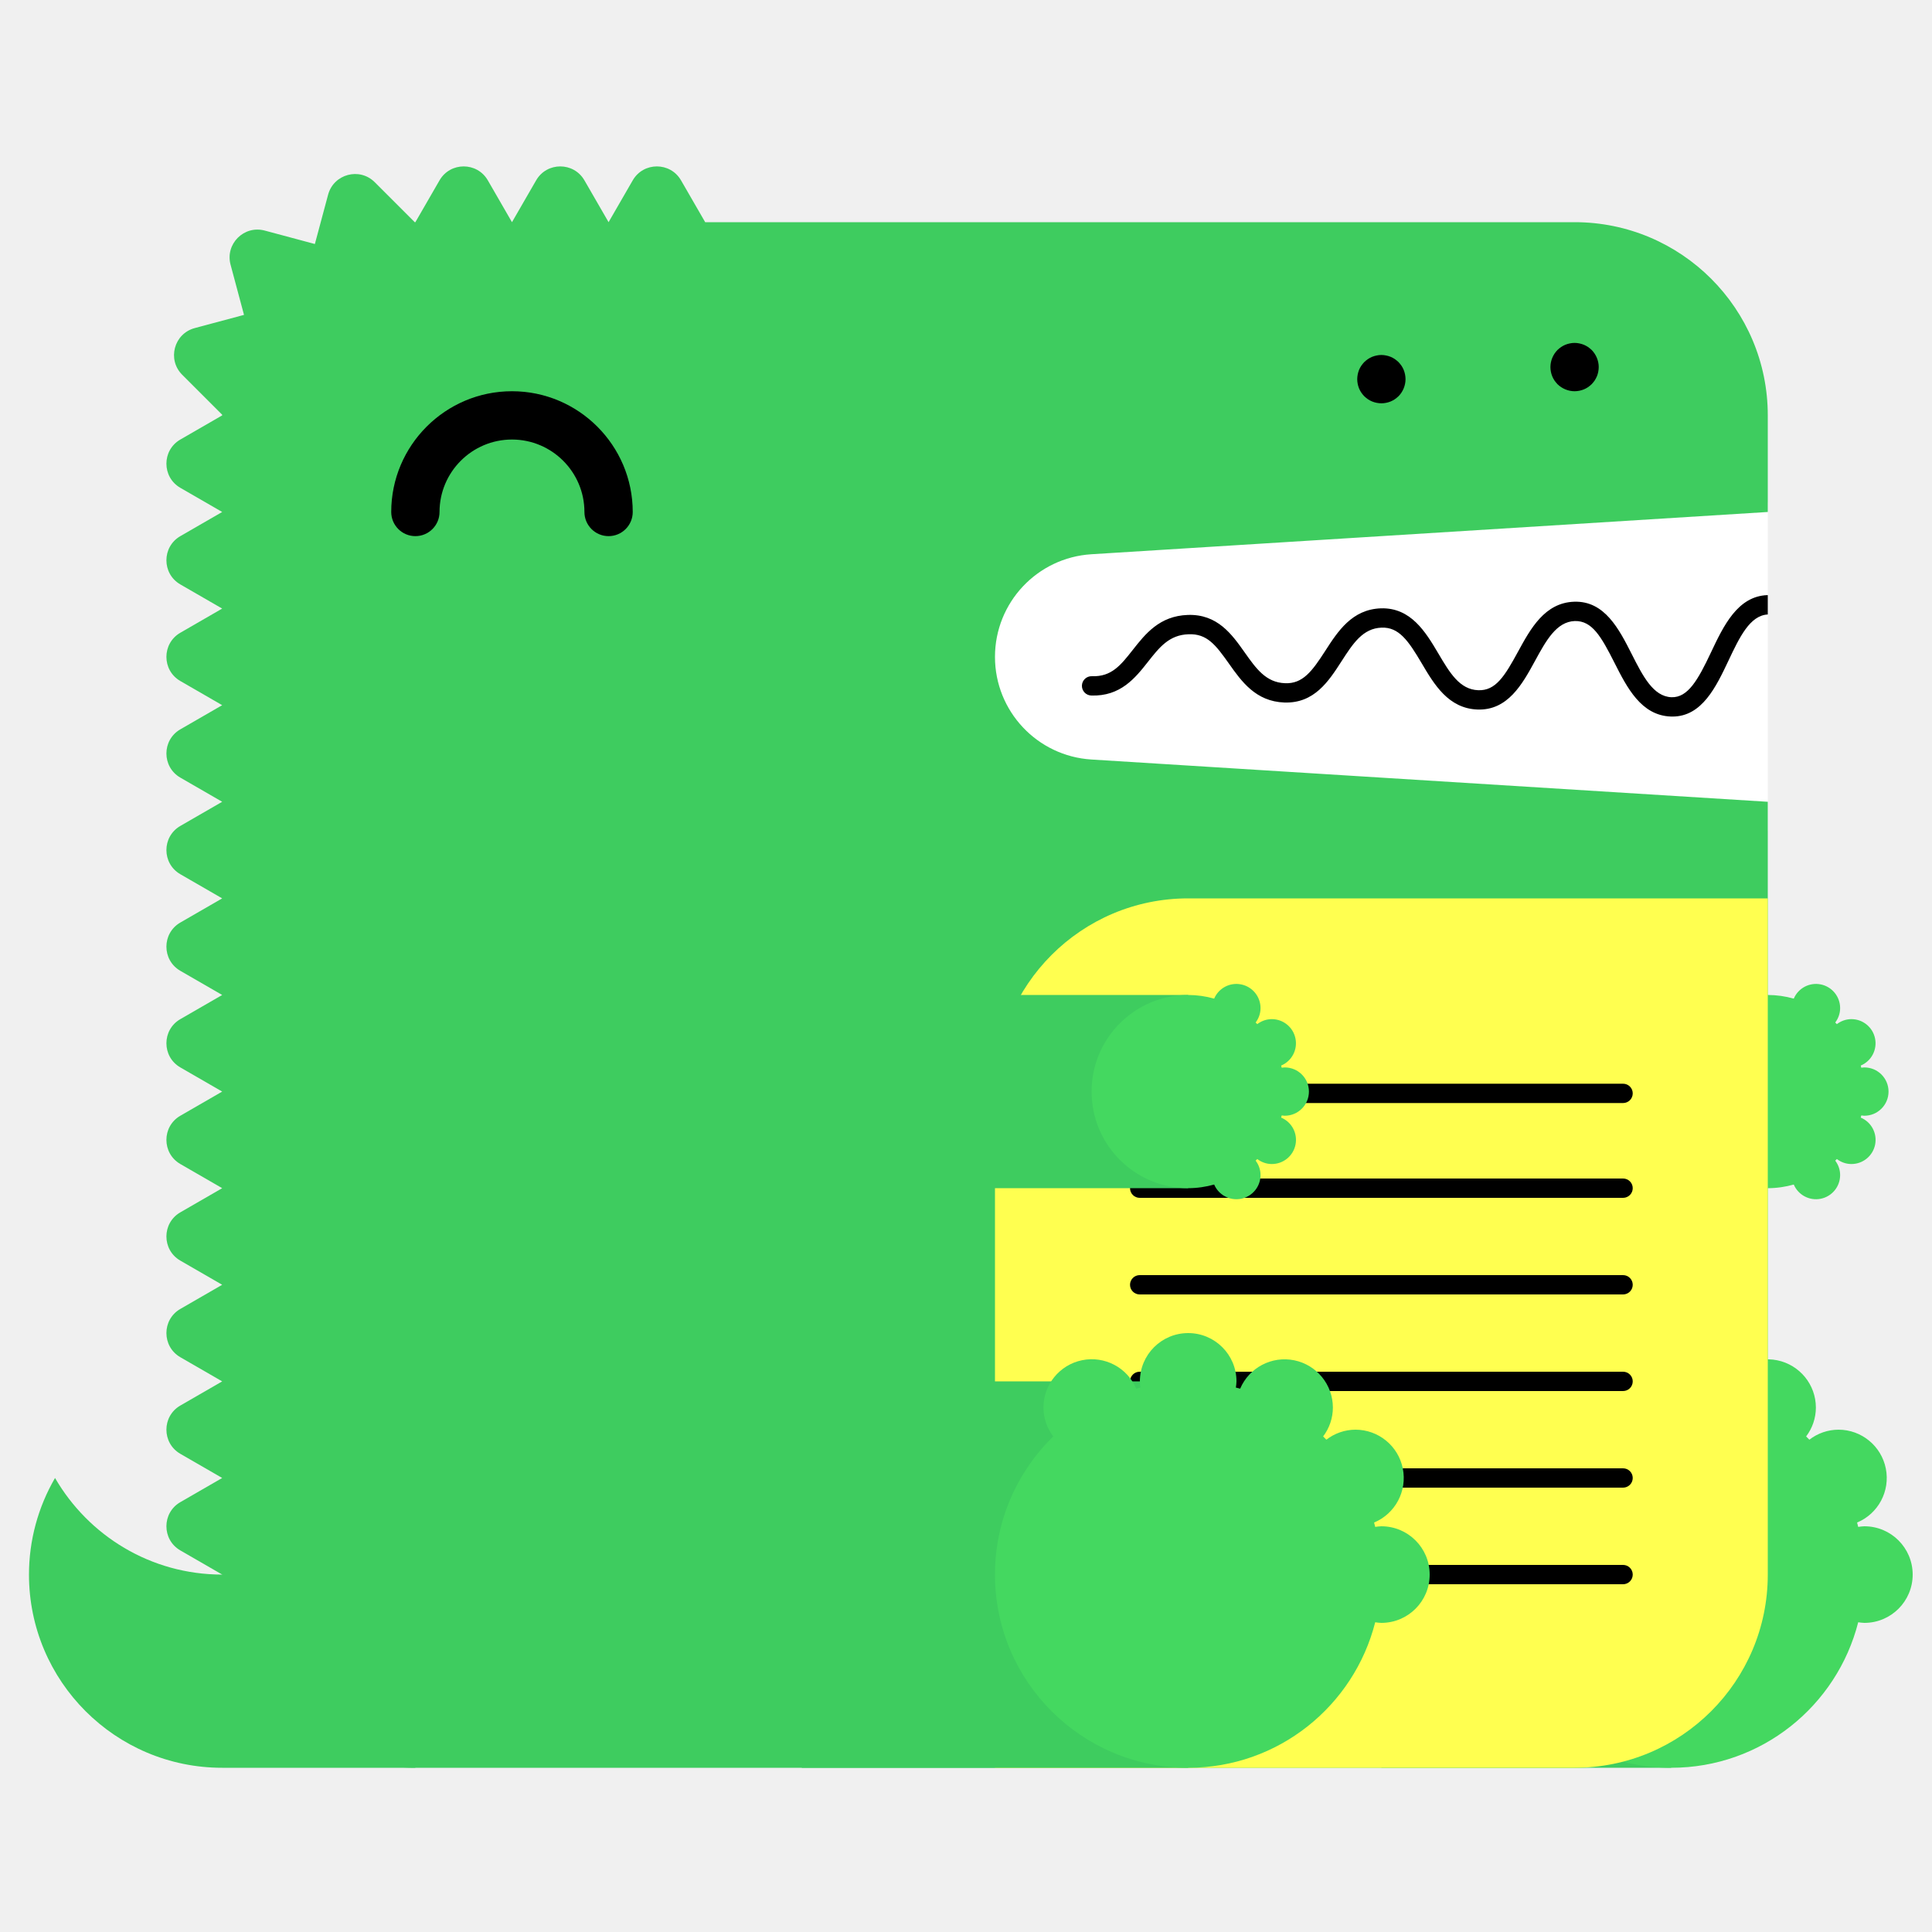
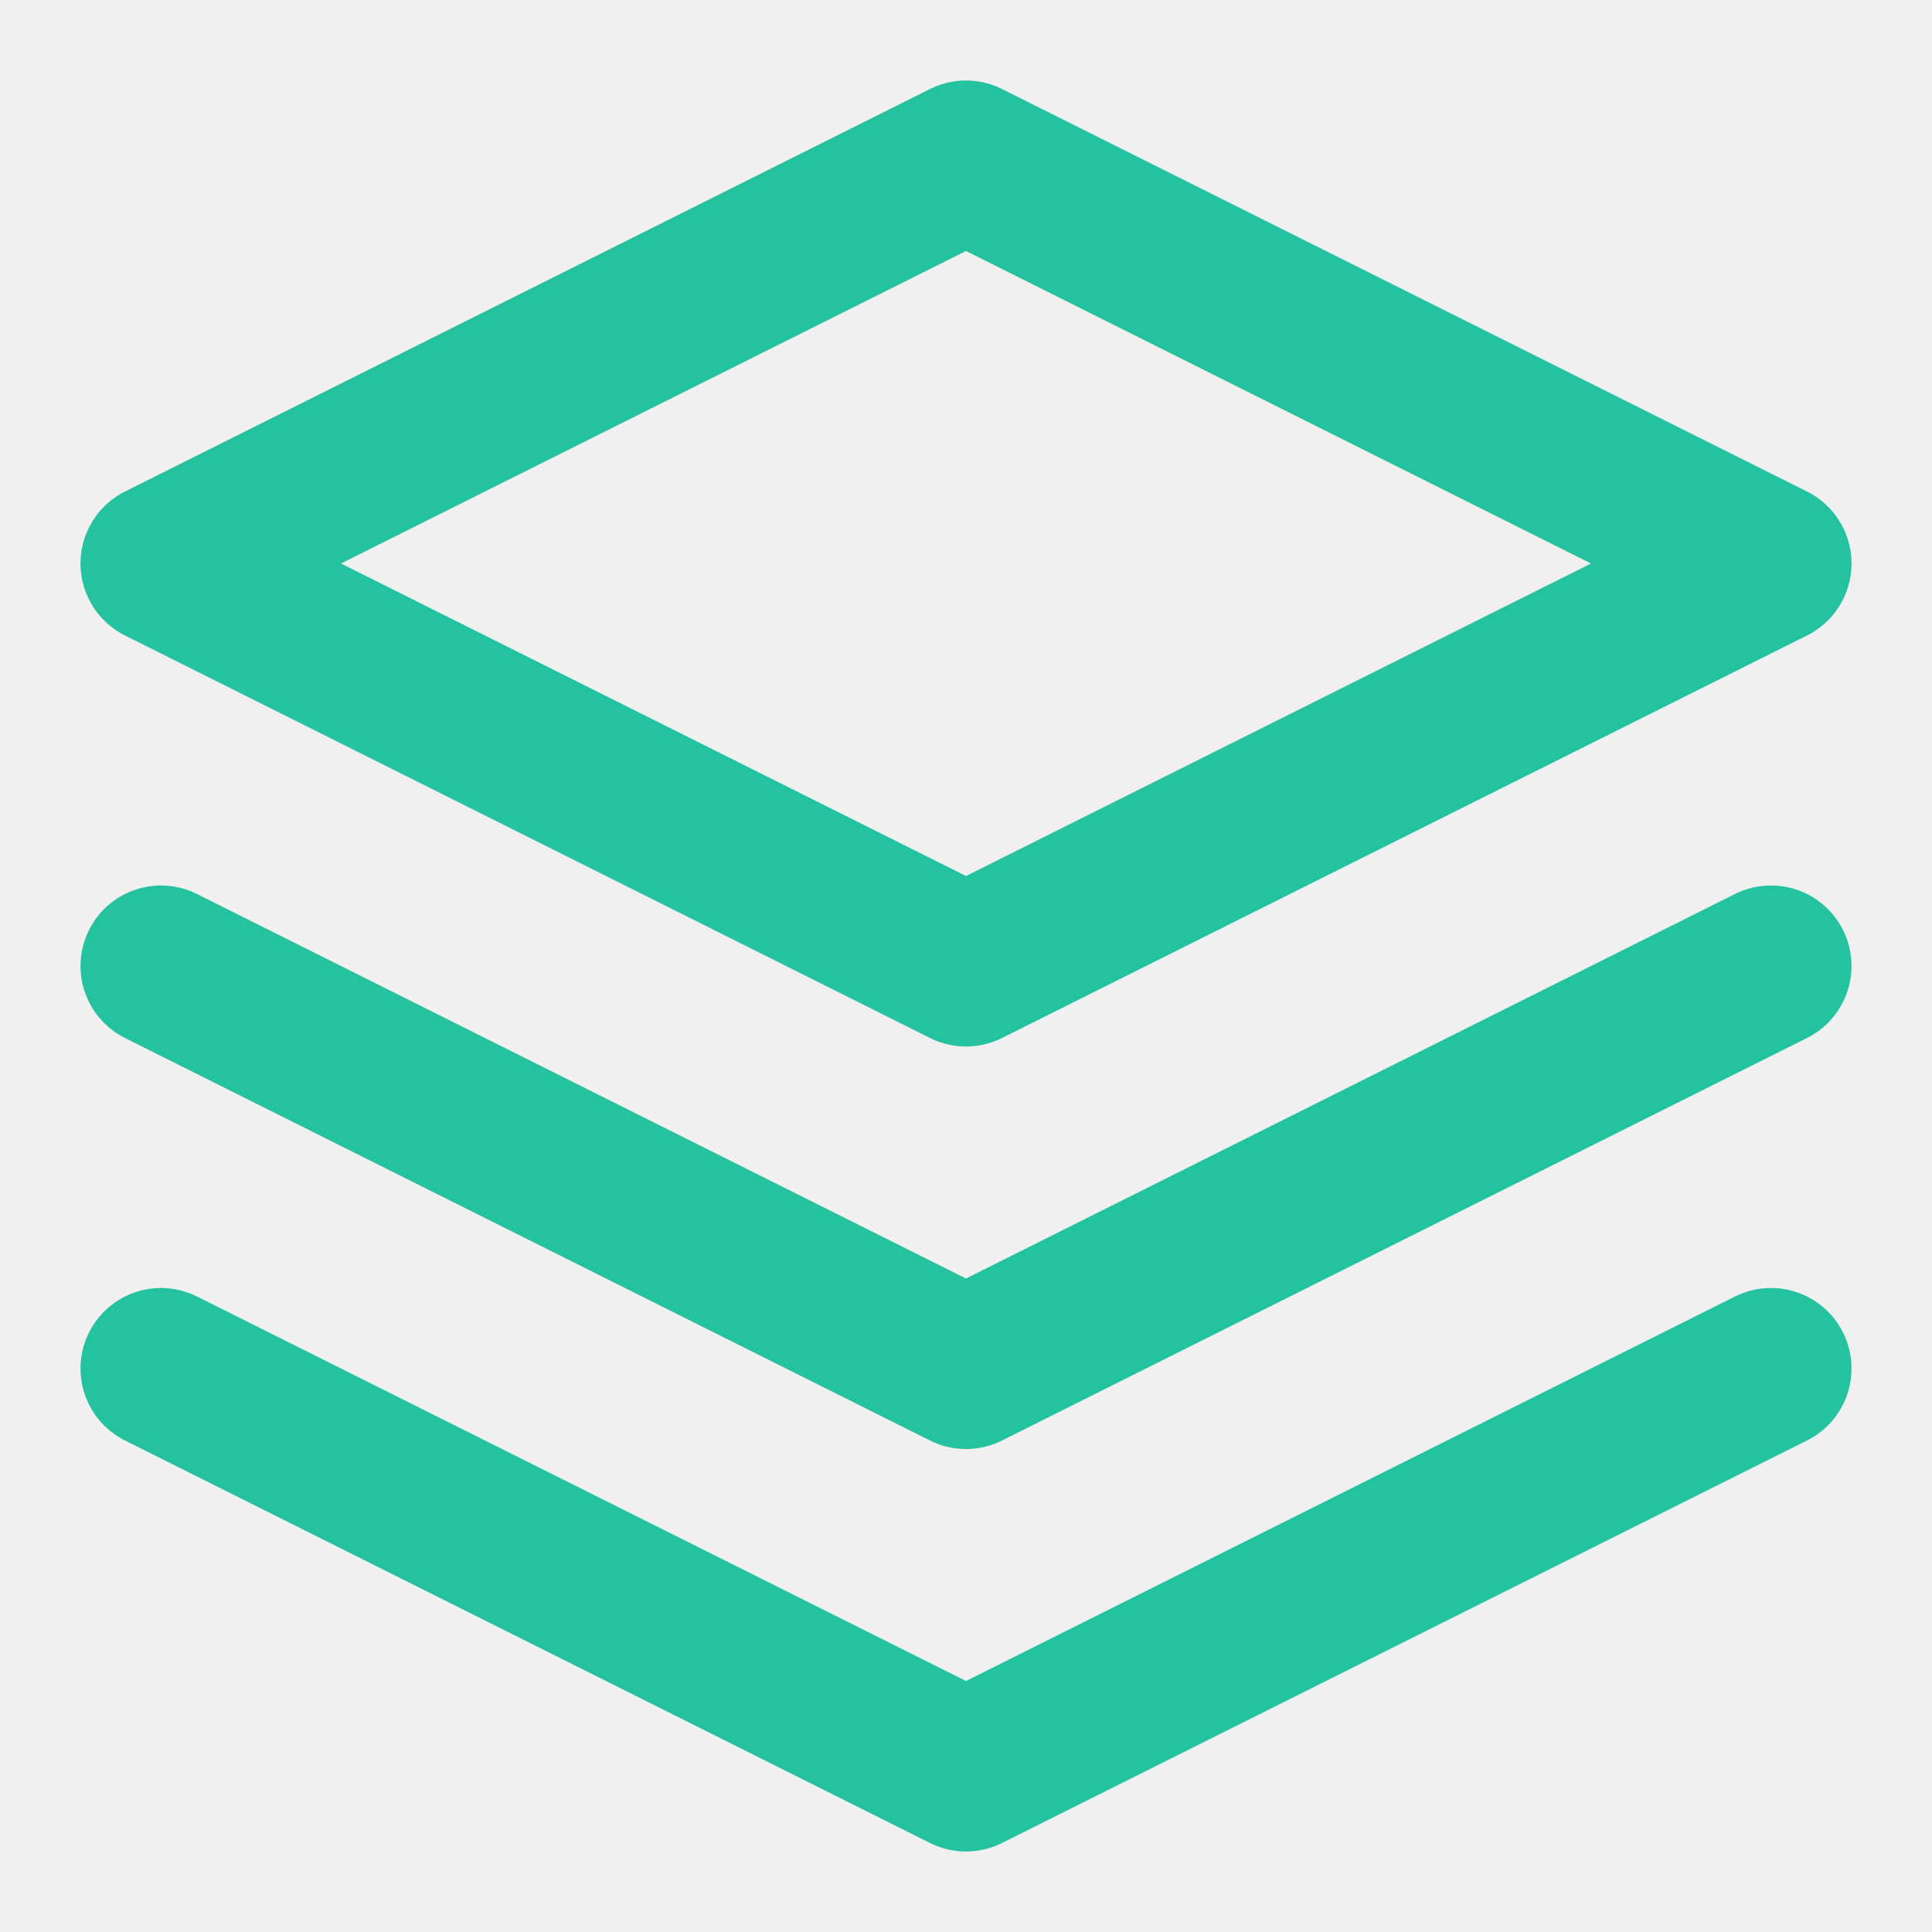
- <svg xmlns="http://www.w3.org/2000/svg" width="200" height="200" viewBox="0 0 200 200">
-   <g fill="none" fill-rule="evenodd">
-     <path fill="#FFF" d="M99 52h84v34H99z" />
-     <path d="M23 163c-7.398 0-13.843-4.027-17.303-10A19.886 19.886 0 0 0 3 163c0 11.046 8.954 20 20 20h20v-20H23z" fill="#3ECC5F" />
-     <path d="M112.98 57.376L183 53V43c0-11.046-8.954-20-20-20H73l-2.5-4.33c-1.112-1.925-3.889-1.925-5 0L63 23l-2.5-4.33c-1.111-1.925-3.889-1.925-5 0L53 23l-2.5-4.33c-1.111-1.925-3.889-1.925-5 0L43 23c-.022 0-.042.003-.065.003l-4.142-4.141c-1.57-1.571-4.252-.853-4.828 1.294l-1.369 5.104-5.192-1.392c-2.148-.575-4.111 1.389-3.535 3.536l1.39 5.193-5.102 1.367c-2.148.576-2.867 3.259-1.296 4.83l4.142 4.142c0 .021-.003.042-.003.064l-4.33 2.5c-1.925 1.111-1.925 3.889 0 5L23 53l-4.33 2.5c-1.925 1.111-1.925 3.889 0 5L23 63l-4.33 2.5c-1.925 1.111-1.925 3.889 0 5L23 73l-4.33 2.5c-1.925 1.111-1.925 3.889 0 5L23 83l-4.33 2.5c-1.925 1.111-1.925 3.889 0 5L23 93l-4.33 2.5c-1.925 1.111-1.925 3.889 0 5L23 103l-4.33 2.5c-1.925 1.111-1.925 3.889 0 5L23 113l-4.33 2.5c-1.925 1.111-1.925 3.889 0 5L23 123l-4.33 2.5c-1.925 1.111-1.925 3.889 0 5L23 133l-4.33 2.5c-1.925 1.111-1.925 3.889 0 5L23 143l-4.33 2.5c-1.925 1.111-1.925 3.889 0 5L23 153l-4.33 2.5c-1.925 1.111-1.925 3.889 0 5L23 163c0 11.046 8.954 20 20 20h120c11.046 0 20-8.954 20-20V83l-70.02-4.376A10.645 10.645 0 0 1 103 68c0-5.621 4.37-10.273 9.98-10.624" fill="#3ECC5F" />
-     <path fill="#3ECC5F" d="M143 183h30v-40h-30z" />
-     <path d="M193 158c-.219 0-.428.037-.639.064-.038-.15-.074-.301-.116-.451A5 5 0 0 0 190.32 148a4.96 4.96 0 0 0-3.016 1.036 26.531 26.531 0 0 0-.335-.336 4.955 4.955 0 0 0 1.011-2.987 5 5 0 0 0-9.599-1.959c-.148-.042-.297-.077-.445-.115.027-.211.064-.42.064-.639a5 5 0 0 0-5-5 5 5 0 0 0-5 5c0 .219.037.428.064.639-.148.038-.297.073-.445.115a4.998 4.998 0 0 0-9.599 1.959c0 1.125.384 2.151 1.011 2.987-3.717 3.632-6.031 8.693-6.031 14.3 0 11.046 8.954 20 20 20 9.339 0 17.16-6.41 19.361-15.064.211.027.42.064.639.064a5 5 0 0 0 5-5 5 5 0 0 0-5-5" fill="#44D860" />
-     <path fill="#3ECC5F" d="M153 123h30v-20h-30z" />
-     <path d="M193 115.5a2.5 2.5 0 1 0 0-5c-.109 0-.214.019-.319.032-.02-.075-.037-.15-.058-.225a2.501 2.501 0 0 0-.963-4.807c-.569 0-1.088.197-1.508.518a6.653 6.653 0 0 0-.168-.168c.314-.417.506-.931.506-1.494a2.5 2.5 0 0 0-4.8-.979A9.987 9.987 0 0 0 183 103c-5.522 0-10 4.478-10 10s4.478 10 10 10c.934 0 1.833-.138 2.69-.377a2.5 2.5 0 0 0 4.8-.979c0-.563-.192-1.077-.506-1.494.057-.055.113-.111.168-.168.42.321.939.518 1.508.518a2.5 2.5 0 0 0 .963-4.807c.021-.074.038-.15.058-.225.105.013.21.032.319.032" fill="#44D860" />
-     <path d="M63 55.5a2.5 2.5 0 0 1-2.5-2.5c0-4.136-3.364-7.5-7.5-7.5s-7.5 3.364-7.5 7.5a2.5 2.5 0 1 1-5 0c0-6.893 5.607-12.5 12.5-12.5S65.5 46.107 65.5 53a2.5 2.5 0 0 1-2.5 2.5" fill="#000" />
-     <path d="M103 183h60c11.046 0 20-8.954 20-20V93h-60c-11.046 0-20 8.954-20 20v70z" fill="#FFFF50" />
-     <path d="M168.02 124h-50.04a1 1 0 1 1 0-2h50.04a1 1 0 1 1 0 2m0 20h-50.04a1 1 0 1 1 0-2h50.04a1 1 0 1 1 0 2m0 20h-50.04a1 1 0 1 1 0-2h50.04a1 1 0 1 1 0 2m0-49.814h-50.04a1 1 0 1 1 0-2h50.04a1 1 0 1 1 0 2m0 19.814h-50.04a1 1 0 1 1 0-2h50.04a1 1 0 1 1 0 2m0 20h-50.04a1 1 0 1 1 0-2h50.04a1 1 0 1 1 0 2M183 61.611c-.012 0-.022-.006-.034-.005-3.09.105-4.552 3.196-5.842 5.923-1.346 2.85-2.387 4.703-4.093 4.647-1.889-.068-2.969-2.202-4.113-4.46-1.314-2.594-2.814-5.536-5.963-5.426-3.046.104-4.513 2.794-5.807 5.167-1.377 2.528-2.314 4.065-4.121 3.994-1.927-.07-2.951-1.805-4.136-3.813-1.321-2.236-2.848-4.75-5.936-4.664-2.994.103-4.465 2.385-5.763 4.4-1.373 2.13-2.335 3.428-4.165 3.351-1.973-.07-2.992-1.51-4.171-3.177-1.324-1.873-2.816-3.993-5.895-3.89-2.928.1-4.399 1.97-5.696 3.618-1.232 1.564-2.194 2.802-4.229 2.724a1 1 0 0 0-.072 2c3.017.101 4.545-1.8 5.872-3.487 1.177-1.496 2.193-2.787 4.193-2.855 1.926-.082 2.829 1.115 4.195 3.045 1.297 1.834 2.769 3.914 5.731 4.021 3.103.104 4.596-2.215 5.918-4.267 1.182-1.834 2.202-3.417 4.15-3.484 1.793-.067 2.769 1.35 4.145 3.681 1.297 2.197 2.766 4.686 5.787 4.796 3.125.108 4.634-2.62 5.949-5.035 1.139-2.088 2.214-4.06 4.119-4.126 1.793-.042 2.728 1.595 4.111 4.33 1.292 2.553 2.757 5.445 5.825 5.556l.169.003c3.064 0 4.518-3.075 5.805-5.794 1.139-2.41 2.217-4.68 4.067-4.773v-2z" fill="#000" />
-     <path fill="#3ECC5F" d="M83 183h40v-40H83z" />
-     <path d="M143 158c-.219 0-.428.037-.639.064-.038-.15-.074-.301-.116-.451A5 5 0 0 0 140.32 148a4.96 4.96 0 0 0-3.016 1.036 26.531 26.531 0 0 0-.335-.336 4.955 4.955 0 0 0 1.011-2.987 5 5 0 0 0-9.599-1.959c-.148-.042-.297-.077-.445-.115.027-.211.064-.42.064-.639a5 5 0 0 0-5-5 5 5 0 0 0-5 5c0 .219.037.428.064.639-.148.038-.297.073-.445.115a4.998 4.998 0 0 0-9.599 1.959c0 1.125.384 2.151 1.011 2.987-3.717 3.632-6.031 8.693-6.031 14.3 0 11.046 8.954 20 20 20 9.339 0 17.16-6.41 19.361-15.064.211.027.42.064.639.064a5 5 0 0 0 5-5 5 5 0 0 0-5-5" fill="#44D860" />
-     <path fill="#3ECC5F" d="M83 123h40v-20H83z" />
-     <path d="M133 115.5a2.5 2.5 0 1 0 0-5c-.109 0-.214.019-.319.032-.02-.075-.037-.15-.058-.225a2.501 2.501 0 0 0-.963-4.807c-.569 0-1.088.197-1.508.518a6.653 6.653 0 0 0-.168-.168c.314-.417.506-.931.506-1.494a2.5 2.5 0 0 0-4.8-.979A9.987 9.987 0 0 0 123 103c-5.522 0-10 4.478-10 10s4.478 10 10 10c.934 0 1.833-.138 2.69-.377a2.5 2.5 0 0 0 4.8-.979c0-.563-.192-1.077-.506-1.494.057-.055.113-.111.168-.168.42.321.939.518 1.508.518a2.5 2.5 0 0 0 .963-4.807c.021-.074.038-.15.058-.225.105.013.21.032.319.032" fill="#44D860" />
-     <path d="M143 41.75c-.16 0-.33-.02-.49-.05a2.52 2.52 0 0 1-.47-.14c-.15-.06-.29-.14-.431-.23-.13-.09-.259-.2-.38-.31-.109-.12-.219-.24-.309-.38s-.17-.28-.231-.43a2.619 2.619 0 0 1-.189-.96c0-.16.02-.33.05-.49.03-.16.08-.31.139-.47.061-.15.141-.29.231-.43.09-.13.2-.26.309-.38.121-.11.25-.22.38-.31.141-.09.281-.17.431-.23.149-.06.31-.11.47-.14.32-.07.65-.07.98 0 .159.03.32.08.47.14.149.06.29.14.43.23.13.09.259.2.38.31.11.12.22.25.31.38.09.14.17.28.23.43.06.16.11.31.14.47.029.16.05.33.05.49 0 .66-.271 1.31-.73 1.77-.121.11-.25.22-.38.31-.14.09-.281.17-.43.23a2.565 2.565 0 0 1-.96.19m20-1.25c-.66 0-1.3-.27-1.771-.73a3.802 3.802 0 0 1-.309-.38c-.09-.14-.17-.28-.231-.43a2.619 2.619 0 0 1-.189-.96c0-.66.27-1.3.729-1.77.121-.11.25-.22.38-.31.141-.09.281-.17.431-.23.149-.06.31-.11.47-.14.32-.07.66-.07.98 0 .159.03.32.08.47.14.149.06.29.14.43.23.13.09.259.2.38.31.459.47.73 1.11.73 1.77 0 .16-.021.33-.05.49-.03.16-.08.32-.14.47-.07.15-.14.29-.23.43-.09.13-.2.26-.31.38-.121.11-.25.22-.38.31-.14.09-.281.17-.43.23a2.565 2.565 0 0 1-.96.19" fill="#000" />
-   </g>
+ <svg xmlns="http://www.w3.org/2000/svg" width="24" height="24" viewBox="0 0 24 24" fill="none">
+   <path d="M12 2L2 7L12 12L22 7L12 2Z" stroke="#25C2A0" stroke-width="2" stroke-linecap="round" stroke-linejoin="round" />
+   <path d="M2 17L12 22L22 17" stroke="#25C2A0" stroke-width="2" stroke-linecap="round" stroke-linejoin="round" />
+   <path d="M2 12L12 17L22 12" stroke="#25C2A0" stroke-width="2" stroke-linecap="round" stroke-linejoin="round" />
</svg>
